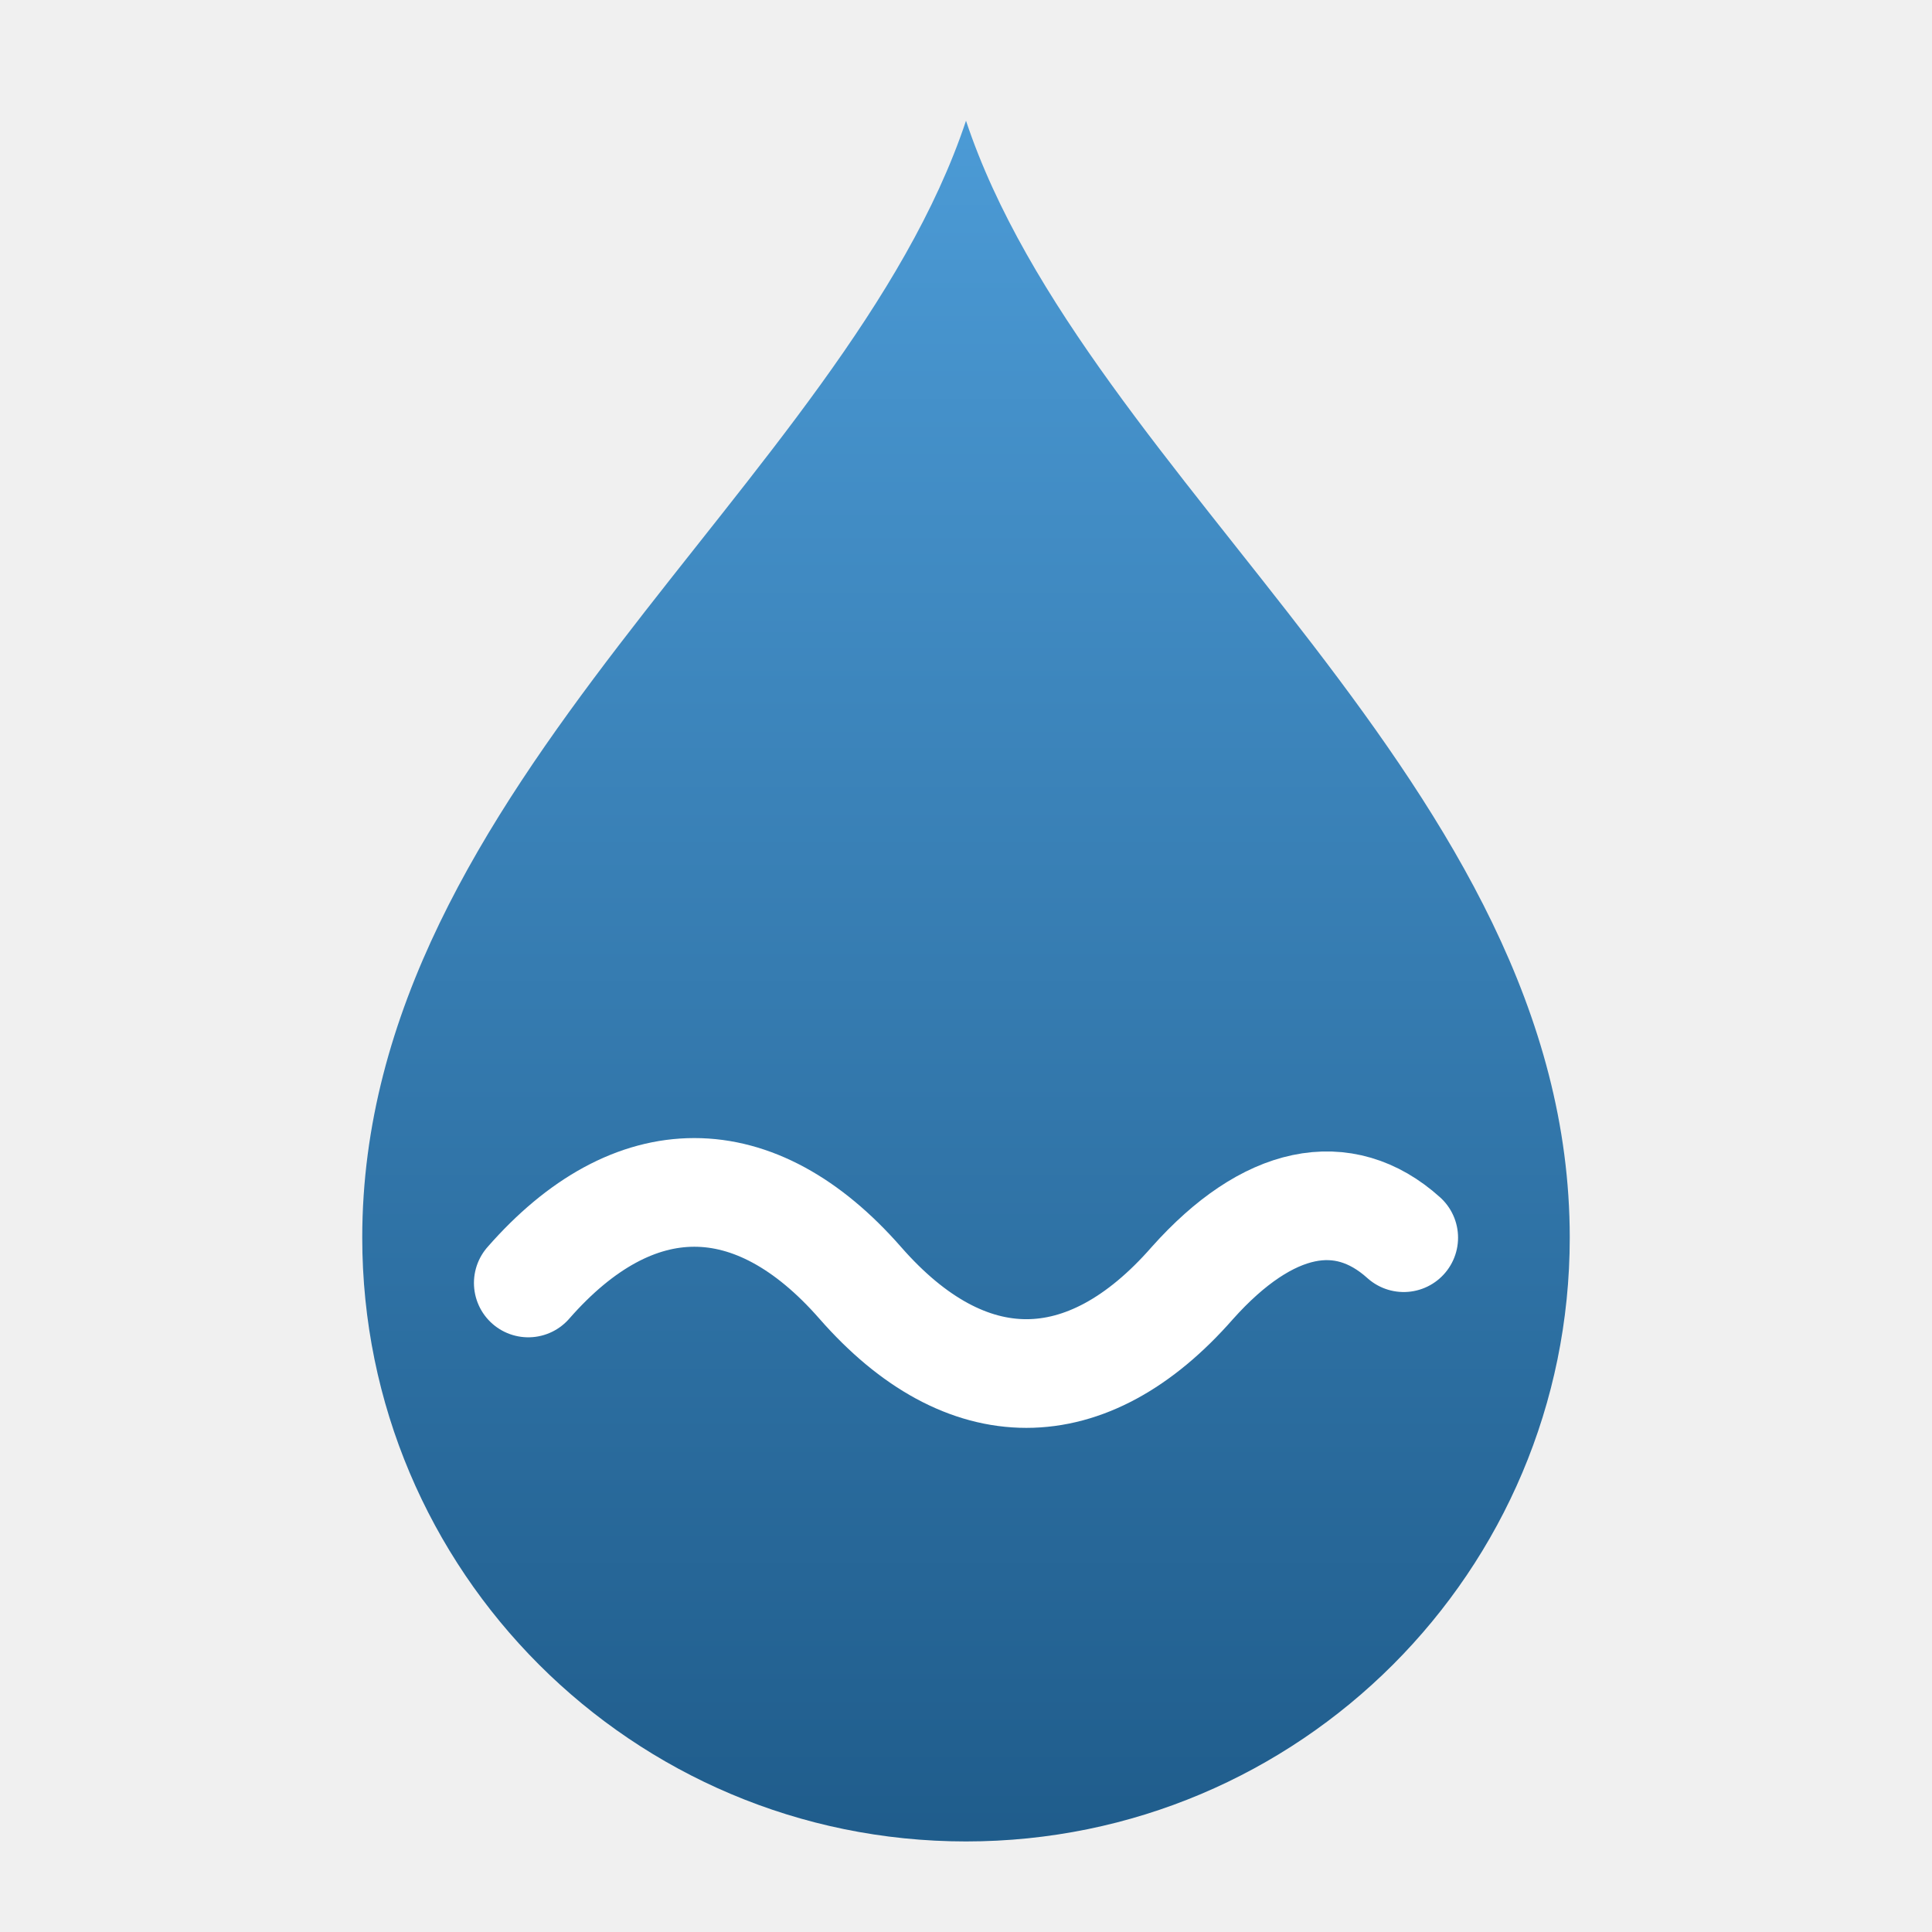
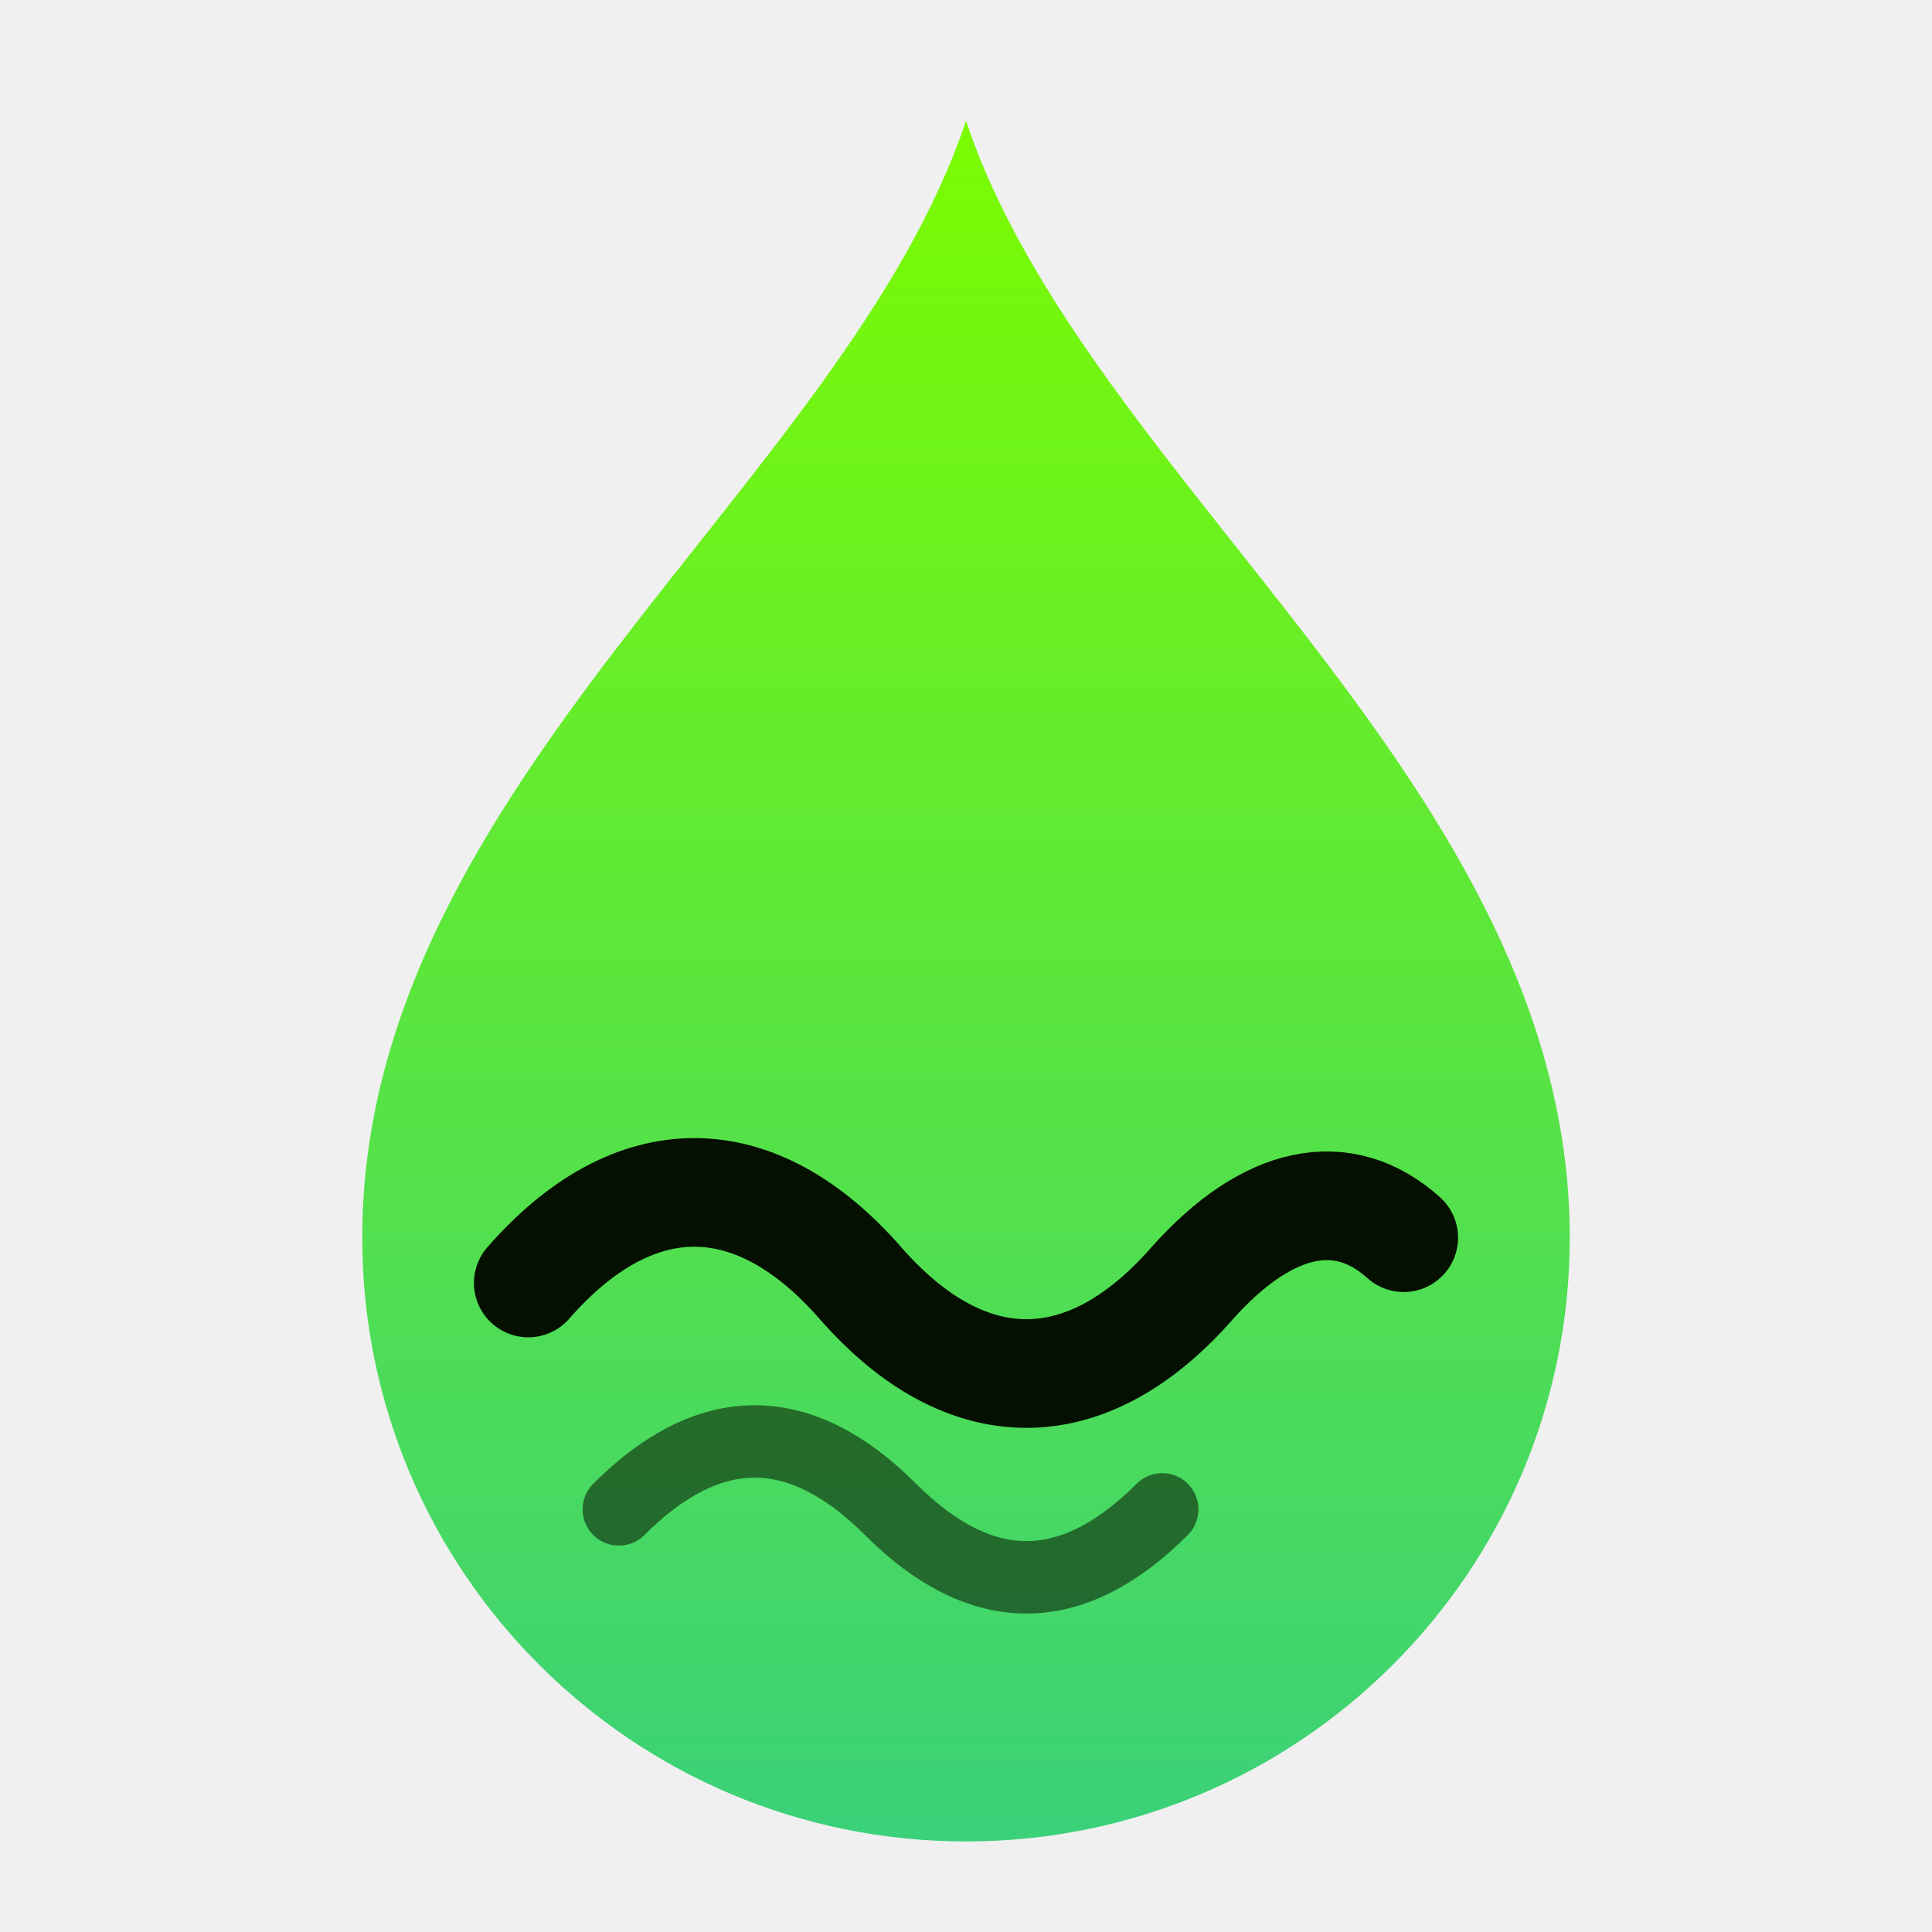
<svg xmlns="http://www.w3.org/2000/svg" viewBox="0 0 64 64">
  <defs>
    <linearGradient id="g" x1="0" y1="0" x2="0" y2="1">
-       <stop offset="0" stop-color="#4C9BD6" />
-       <stop offset="1" stop-color="#1F5C8B" />
+       <stop offset="0" stop-color="#7CFC00" />
+       <stop offset="1" stop-color="#3ad07a" />
    </linearGradient>
  </defs>
-   <path fill="url(#g)" d="M32 4 C28 16 12 26 12 41 C12 52.05 20.95 61 32 61 C43.05 61 52 52.05 52 41 C52 26 36 16 32 4 Z" />
-   <path fill="none" stroke="#FFFFFF" stroke-width="3.6" stroke-linecap="round" d="M17.5 42.5 C21 38.5 25 38.5 28.5 42.5 C32 46.5 36 46.5 39.5 42.5 C42 39.7 44.5 39.2 46.5 41" />
+   <path fill="url(#g)" d="M32 4 C28 16 12 26 12 41 C12 32.95 12 41 12 41     C12 52.05 20.95 61 32 61 C43.05 61 52 52.05 52 41 C52 26 36 16 32 4 Z" />
+   <path fill="none" stroke="#051000" stroke-width="3.6" stroke-linecap="round" d="M17.5 42.5 C21 38.5 25 38.5 28.5 42.5 C32 46.5 36 46.5 39.5 42.5        C42 39.7 44.5 39.2 46.5 41" />
+   <path fill="none" stroke="#051000" stroke-width="2.4" stroke-linecap="round" opacity="0.55" d="M20.5 50 C23.5 47 26.5 47 29.5 50 C32.5 53 35.5 53 38.5 50" />
</svg>
